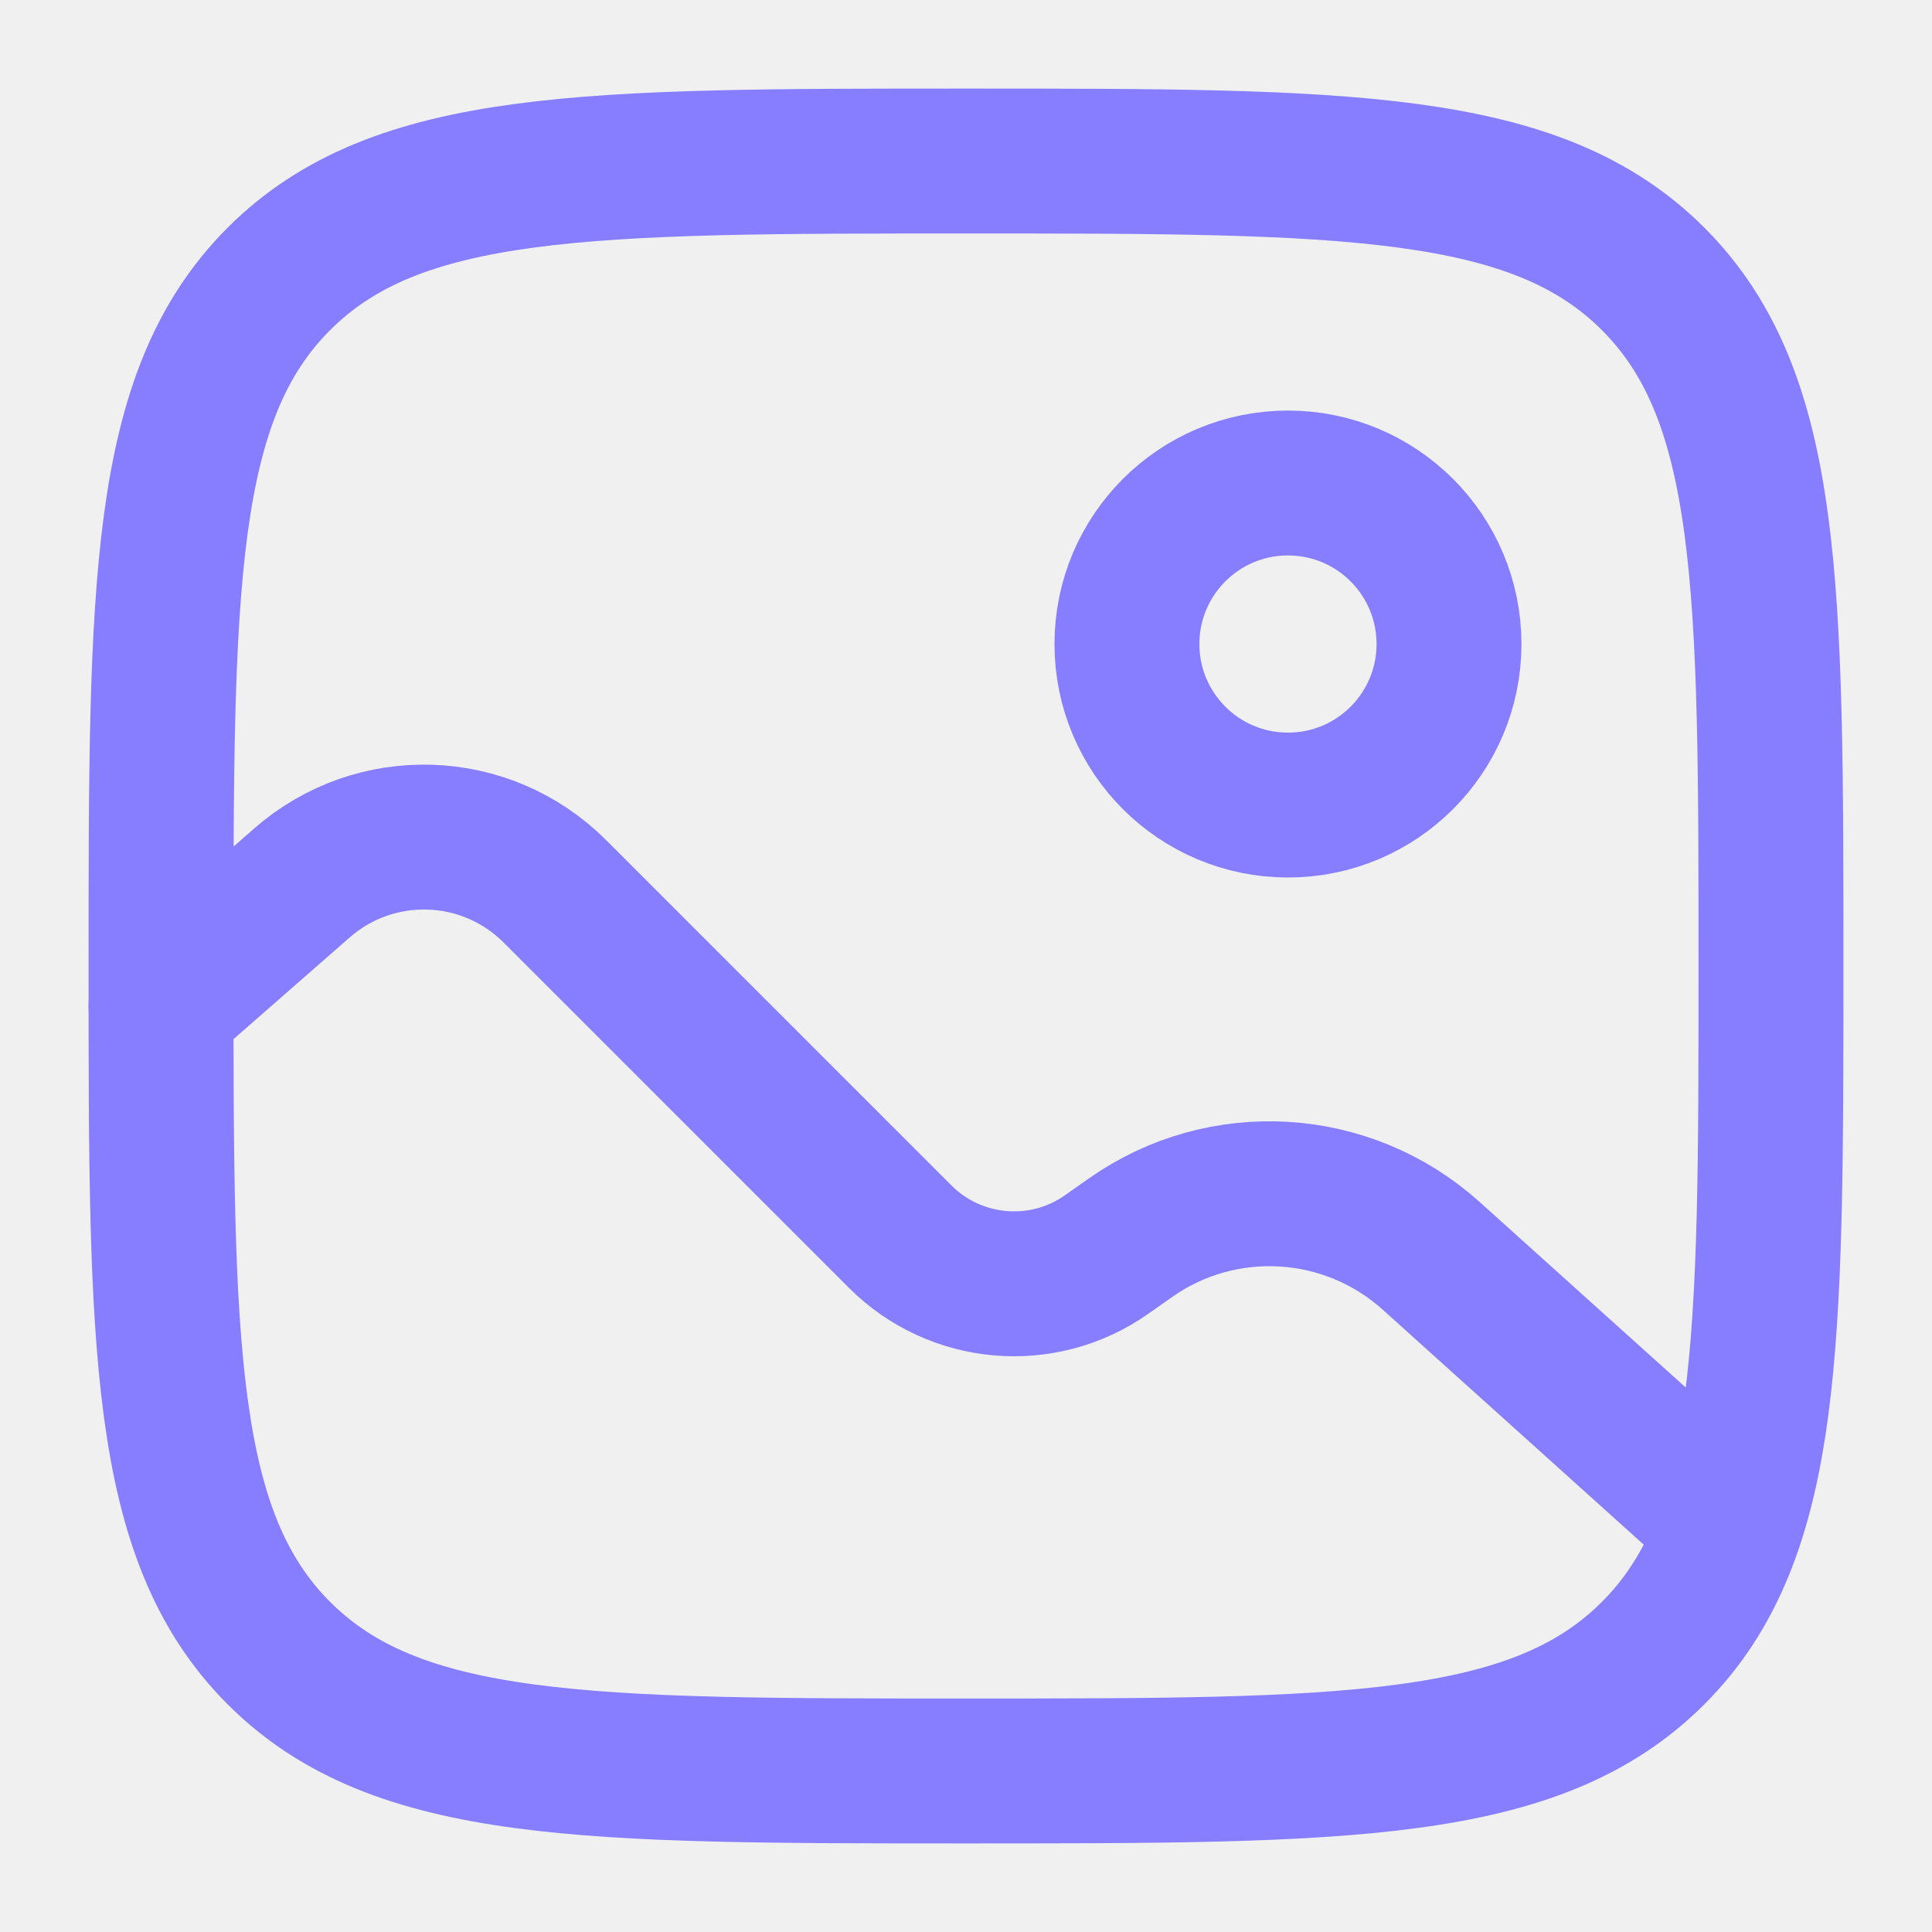
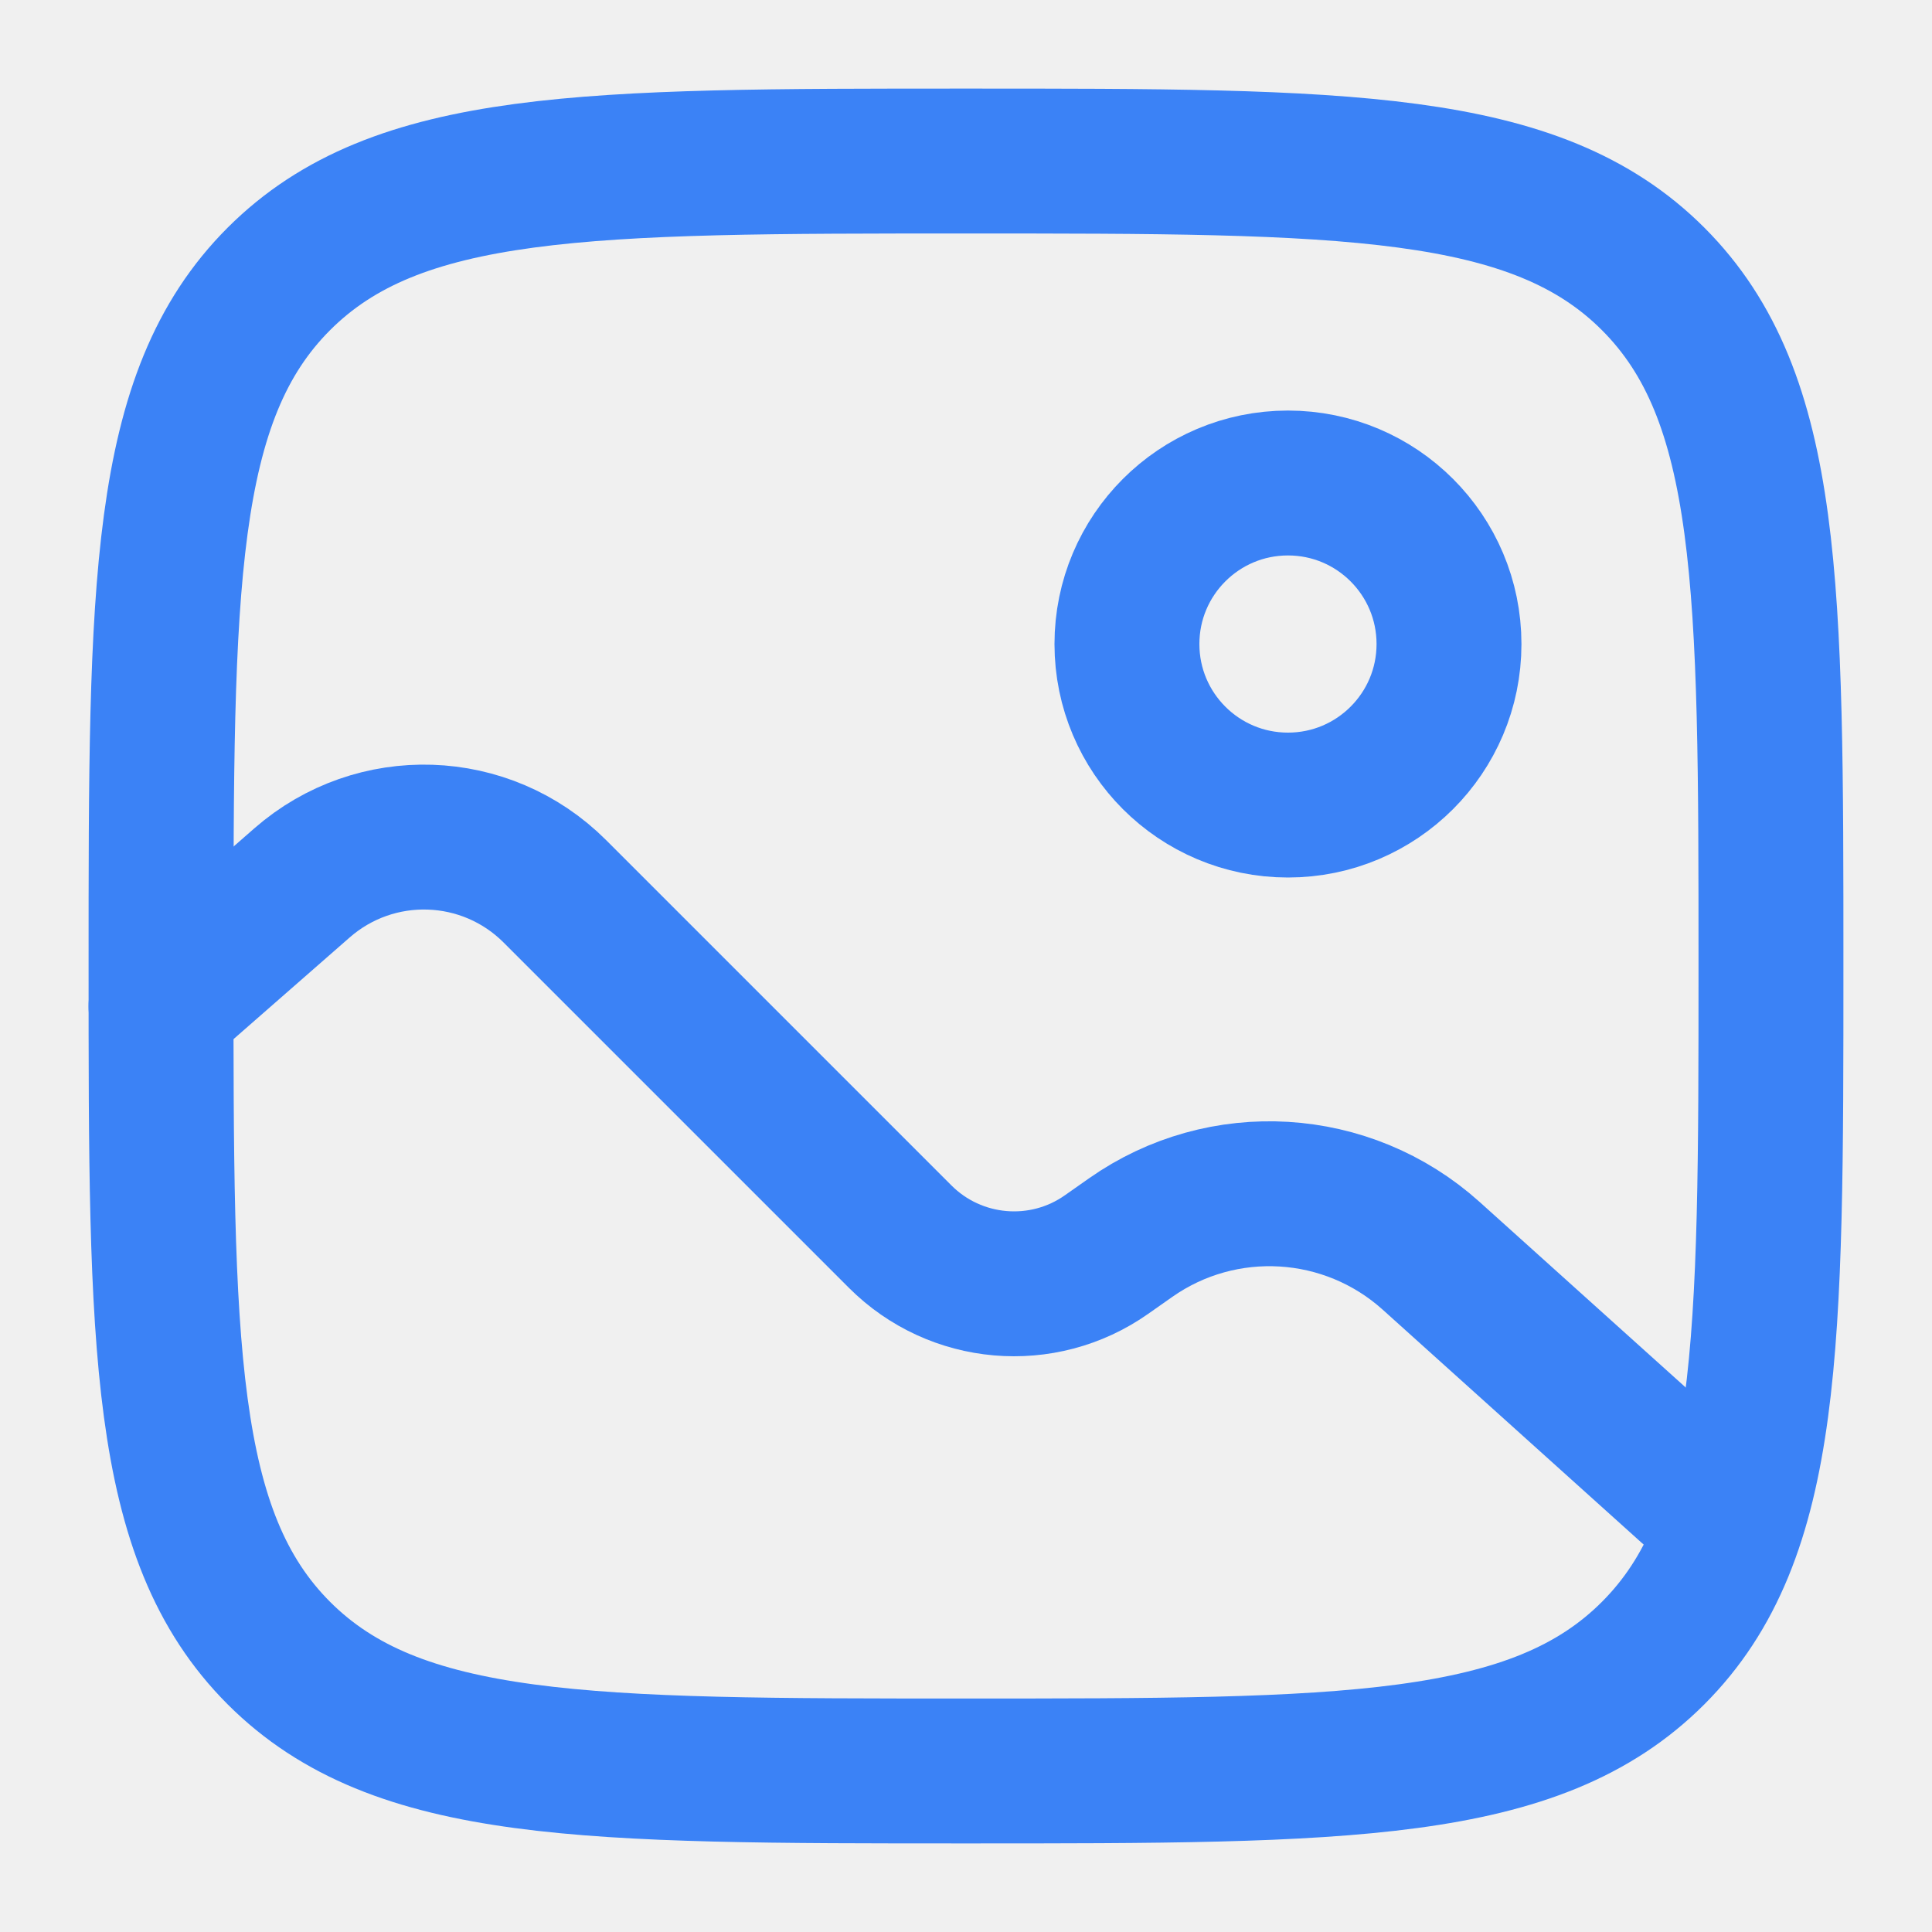
<svg xmlns="http://www.w3.org/2000/svg" width="20" height="20" viewBox="0 0 20 20" fill="none">
  <g clip-path="url(#clip0_1607_406)">
-     <path d="M1.667 10C1.667 6.071 1.667 4.107 2.887 2.887C4.108 1.667 6.072 1.667 10 1.667C13.928 1.667 15.893 1.667 17.113 2.887C18.333 4.107 18.333 6.071 18.333 10C18.333 13.928 18.333 15.892 17.113 17.113C15.893 18.333 13.928 18.333 10 18.333C6.072 18.333 4.108 18.333 2.887 17.113C1.667 15.892 1.667 13.928 1.667 10Z" stroke="#877EFF" stroke-width="1.5" />
-     <circle cx="13.333" cy="6.667" r="1.667" stroke="#877EFF" stroke-width="1.5" />
-     <path d="M1.667 10.417L3.126 9.14C3.886 8.475 5.03 8.513 5.744 9.227L9.319 12.802C9.891 13.374 10.793 13.453 11.455 12.987L11.704 12.812C12.657 12.142 13.947 12.22 14.814 12.999L17.5 15.417" stroke="#877EFF" stroke-width="1.5" stroke-linecap="round" />
+     <path d="M1.667 10C1.667 6.071 1.667 4.107 2.887 2.887C4.108 1.667 6.072 1.667 10 1.667C13.928 1.667 15.893 1.667 17.113 2.887C18.333 4.107 18.333 6.071 18.333 10C18.333 13.928 18.333 15.892 17.113 17.113C15.893 18.333 13.928 18.333 10 18.333C6.072 18.333 4.108 18.333 2.887 17.113C1.667 15.892 1.667 13.928 1.667 10Z" stroke="#3B82F6" stroke-width="1.5" />
+     <circle cx="13.333" cy="6.667" r="1.667" stroke="#3B82F6" stroke-width="1.5" />
+     <path d="M1.667 10.417L3.126 9.14C3.886 8.475 5.03 8.513 5.744 9.227L9.319 12.802C9.891 13.374 10.793 13.453 11.455 12.987L11.704 12.812C12.657 12.142 13.947 12.22 14.814 12.999L17.5 15.417" stroke="#3B82F6" stroke-width="1.5" stroke-linecap="round" />
  </g>
  <defs>
    <clipPath id="clip0_1607_406">
      <rect width="20" height="20" fill="white" />
    </clipPath>
  </defs>
</svg>
